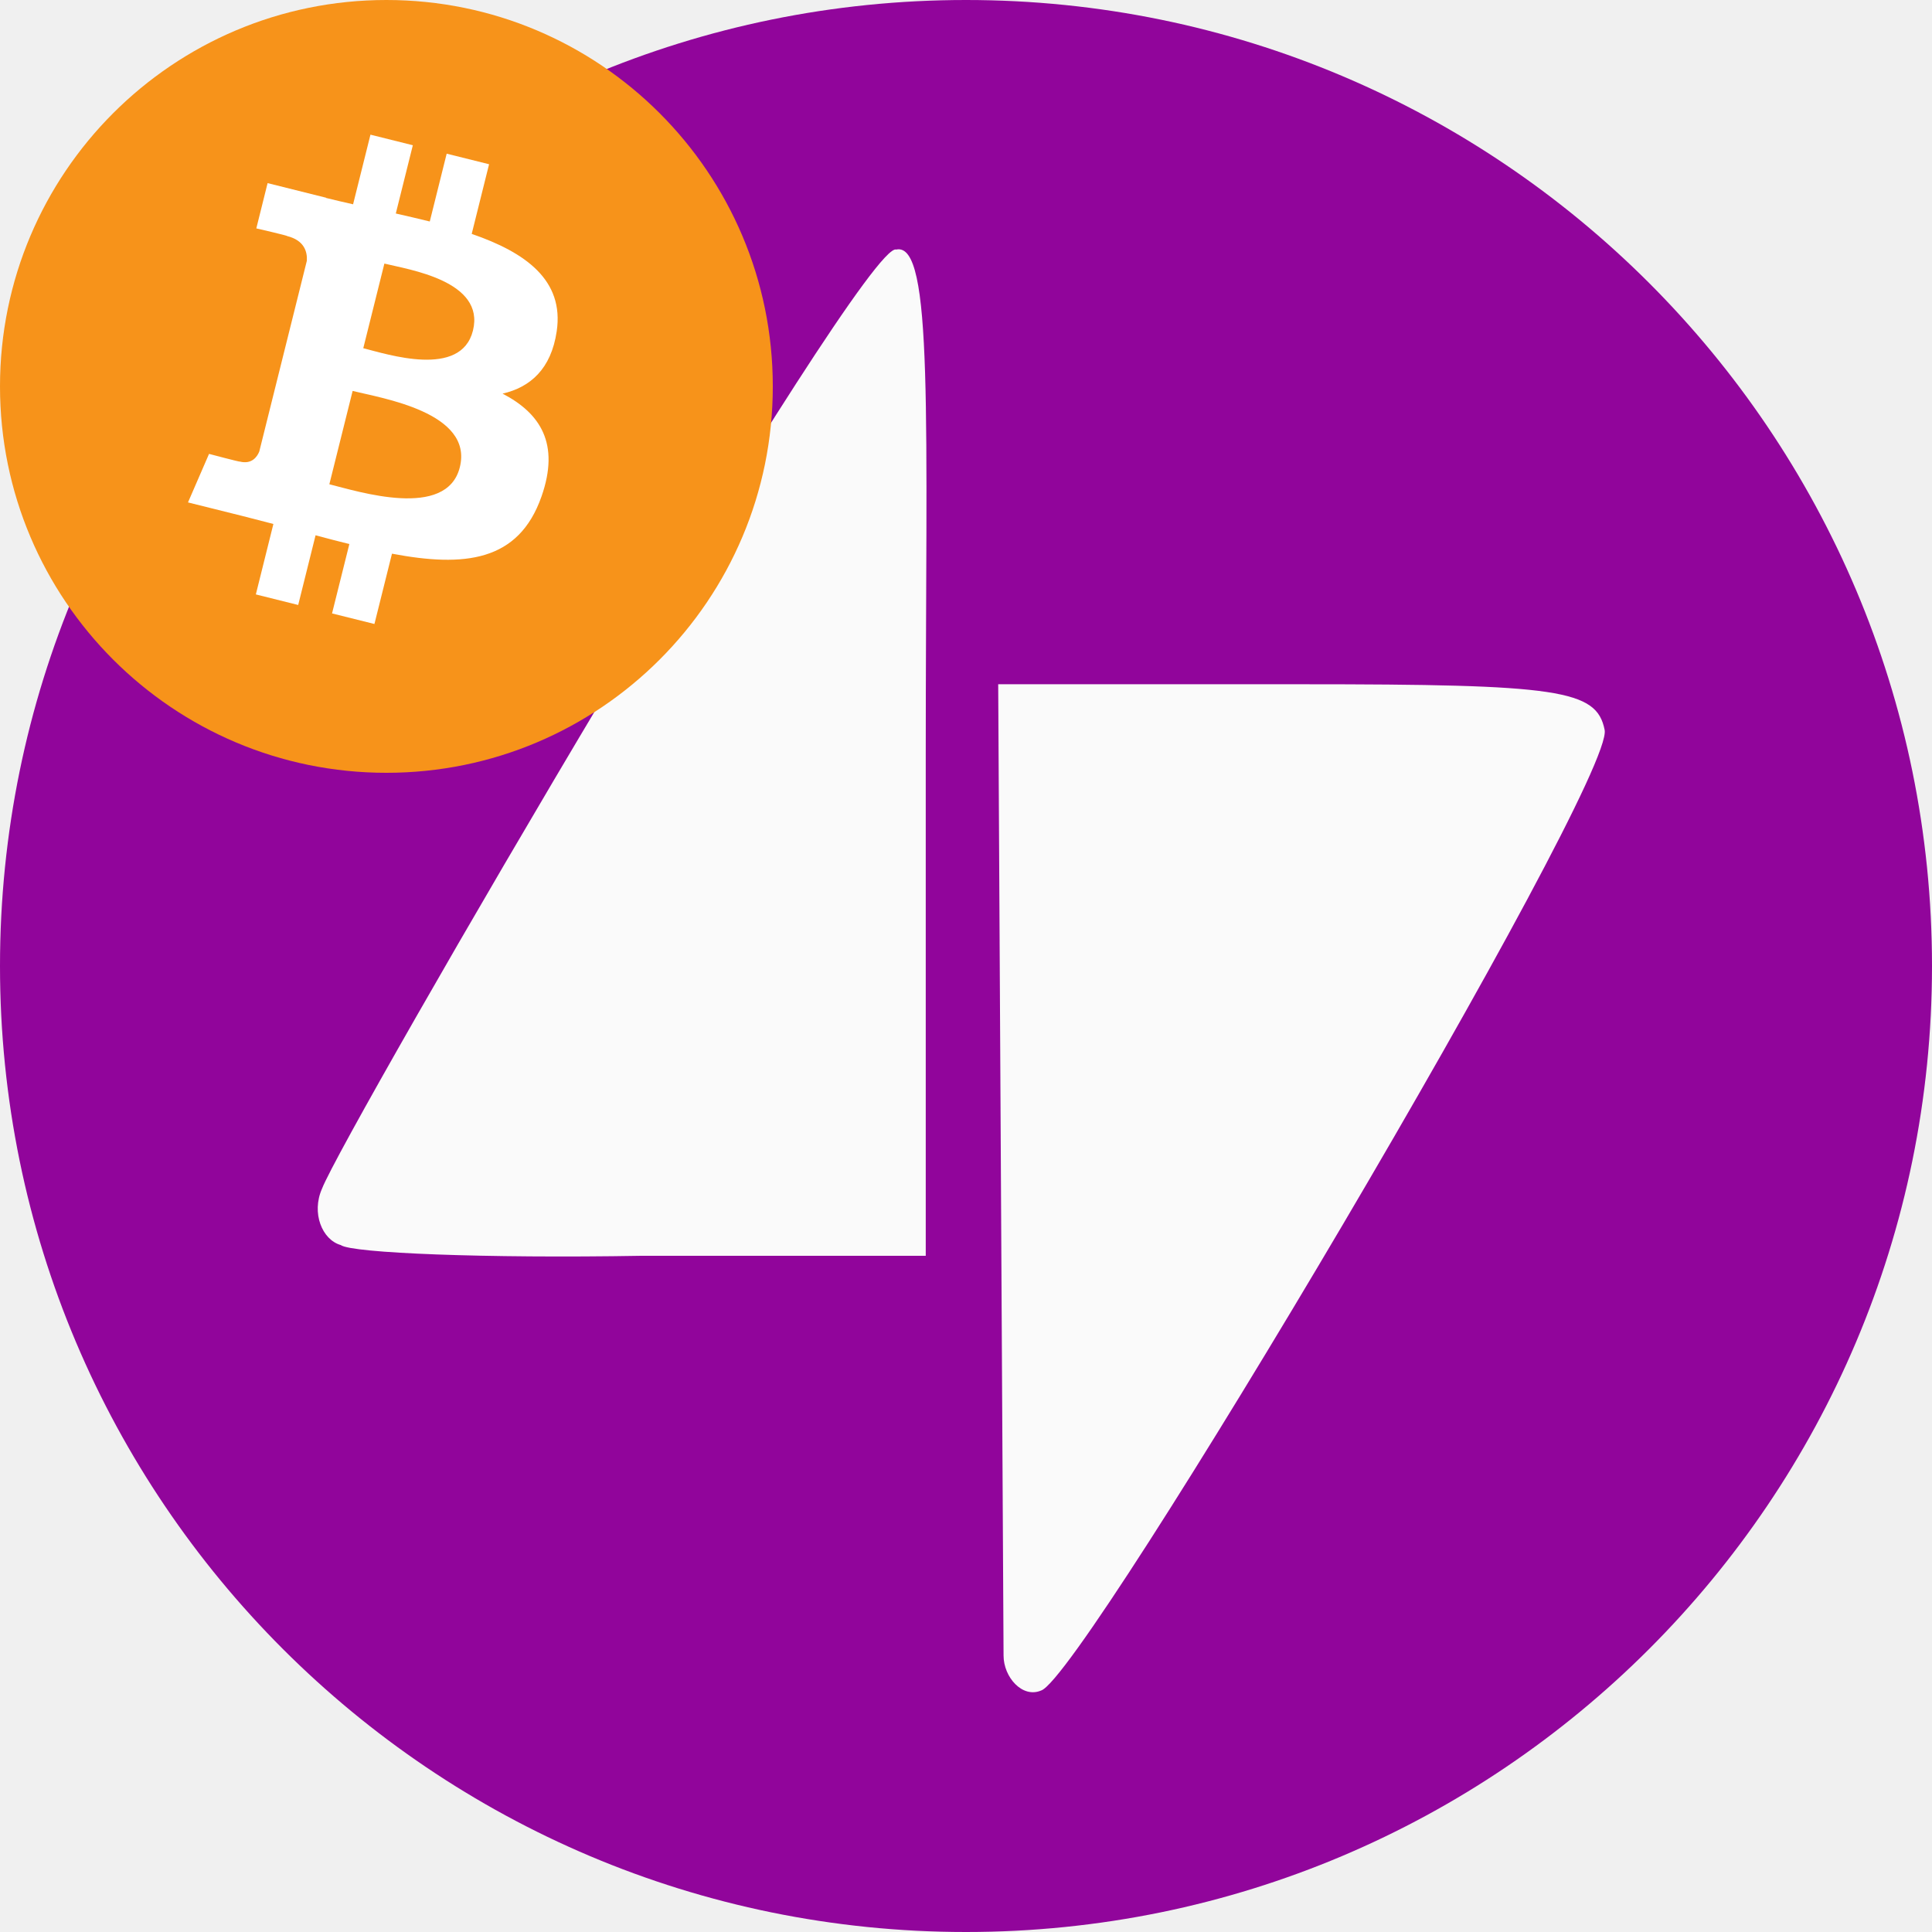
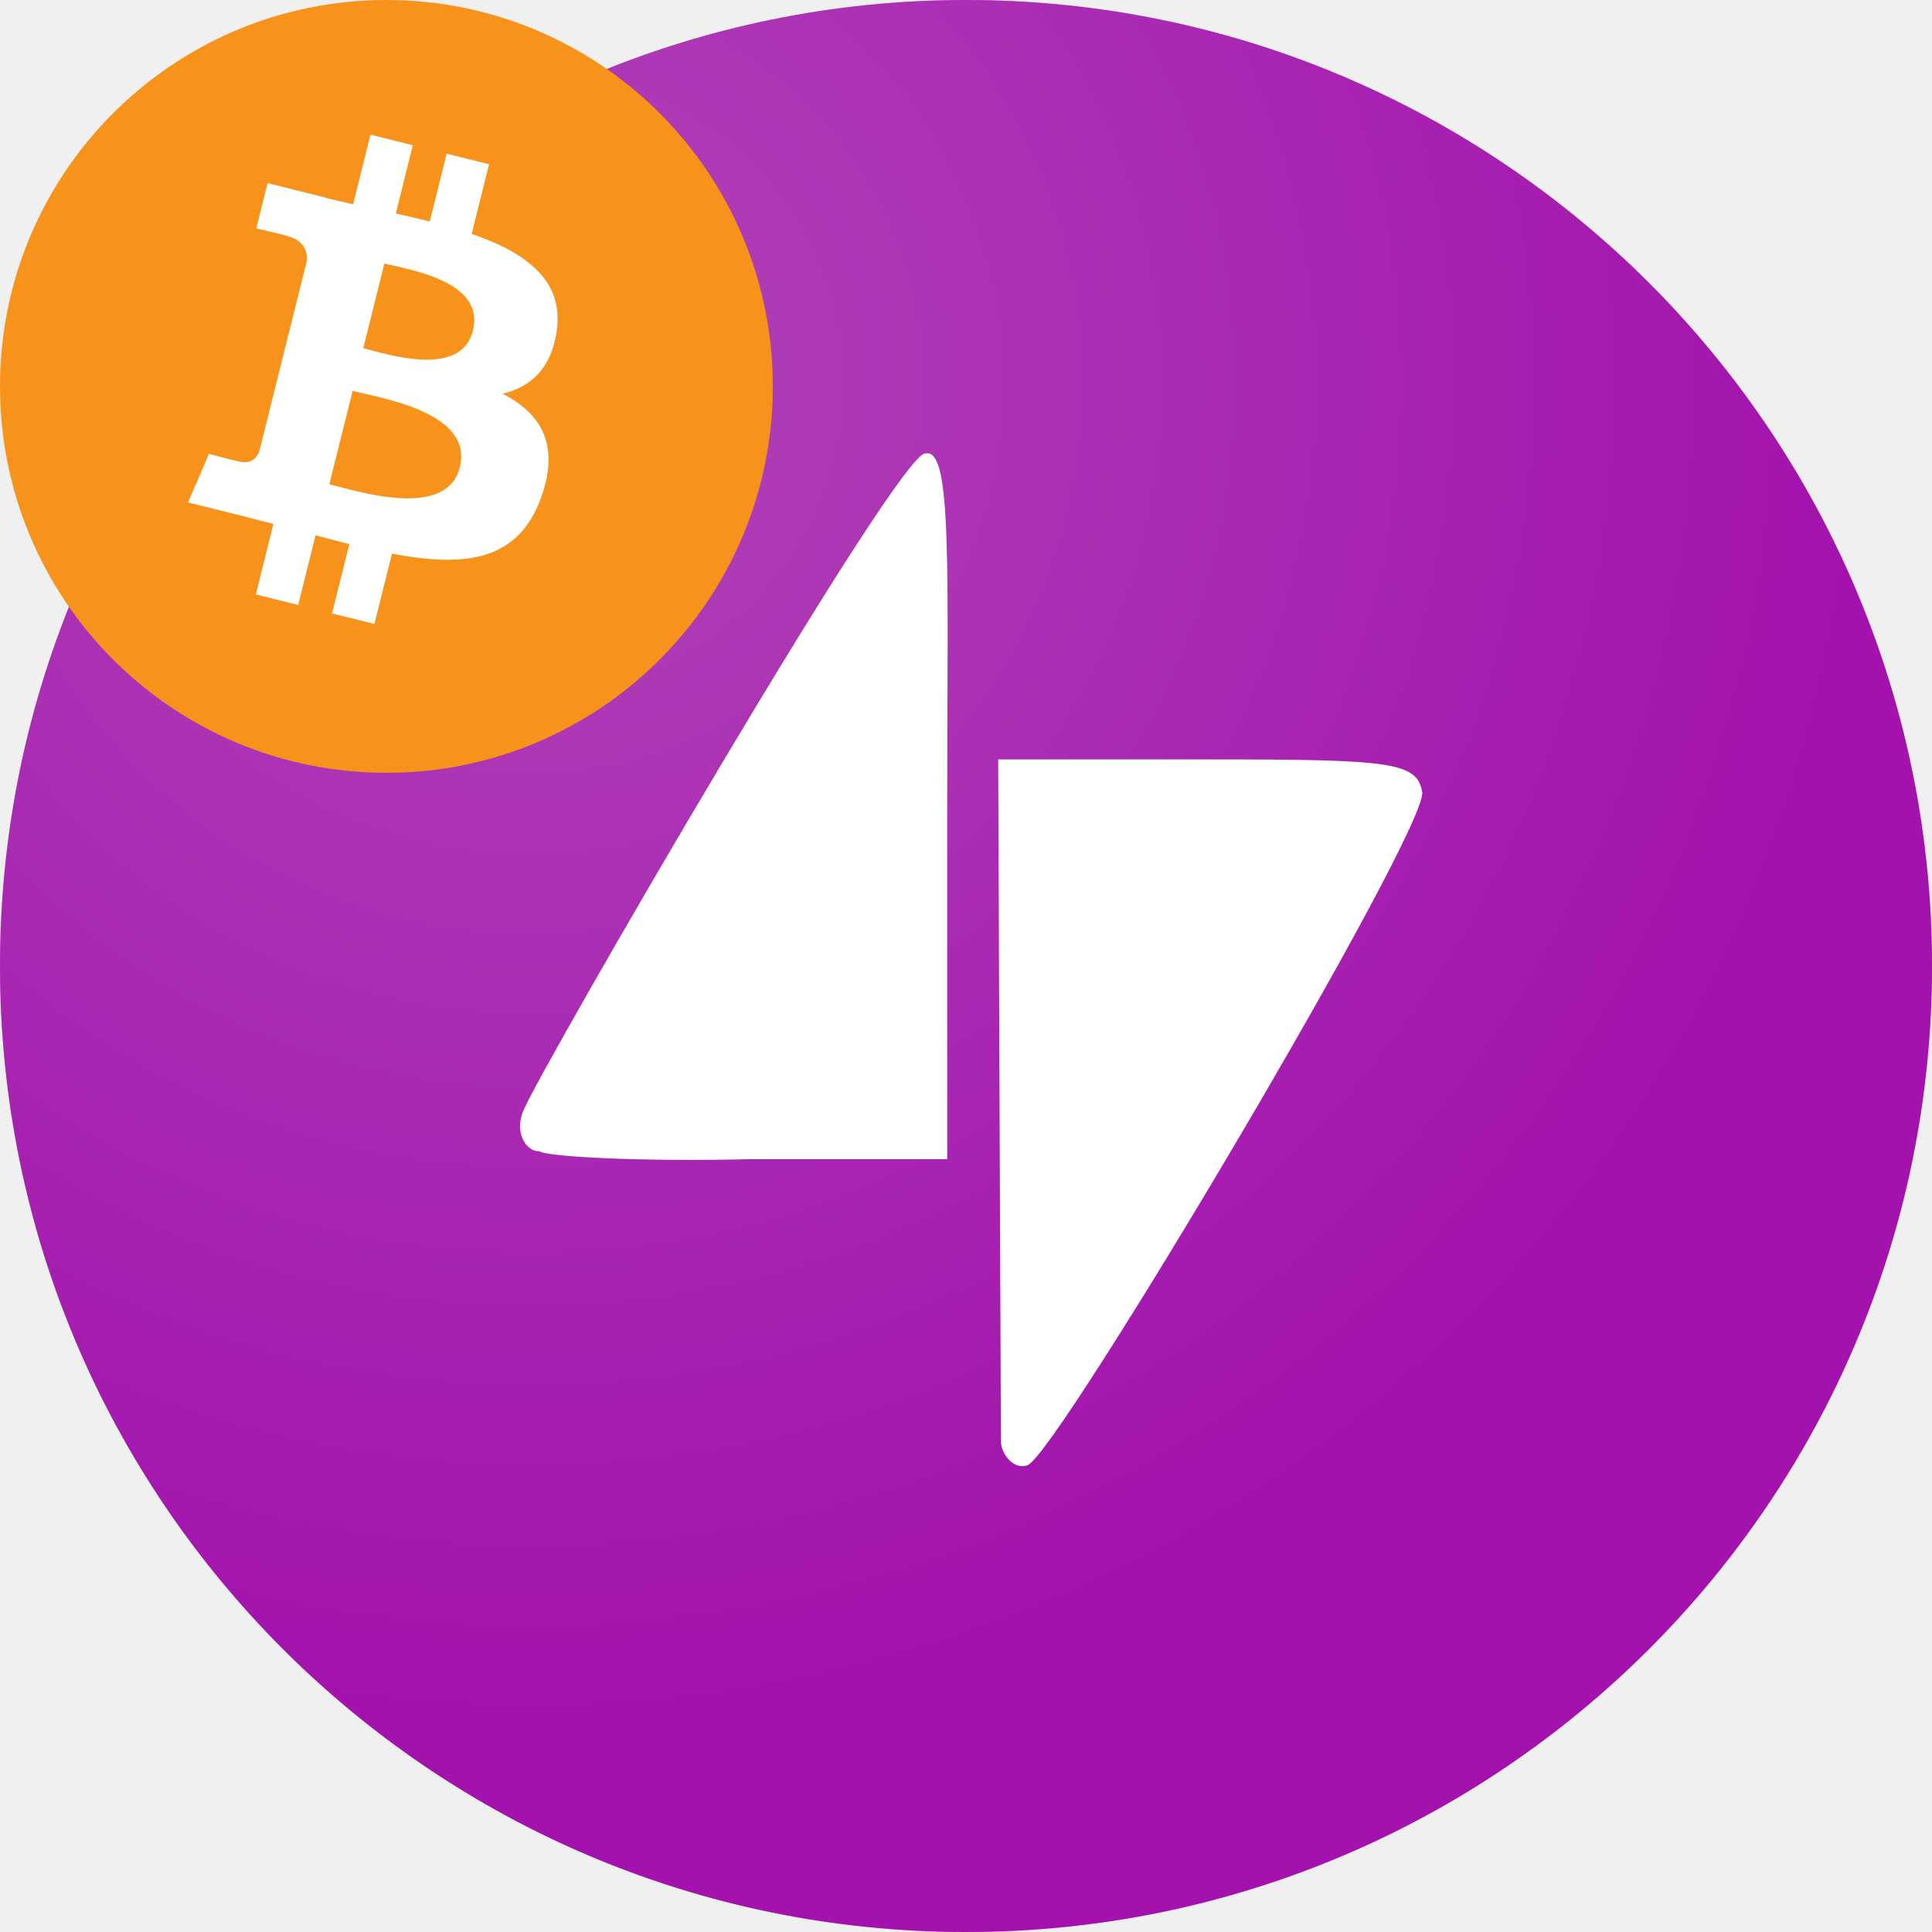
<svg xmlns="http://www.w3.org/2000/svg" viewBox="0 0 720 720">
-   <g>
-     <circle cx="360" cy="360" r="360" fill="rgb(145,5,155)" />
-     <g fill="rgb(250,250,250)">
-       <path d="m 374 617 l -2 -362 l 113 0 c 96 0 110 2 113 17 c 4 19 -194 353 -210 358 c -7 3 -14 -5 -14 -13 z" />
-       <path d="m 127 464 c -7 -2 -11 -12 -7 -21 c 8 -21 202 -354 214 -350 c 14 -3 11 63 11 188 l 0 187 l -106 0 c -58 1 -108 -1 -112 -4 z" />
-     </g>
+   <circle cx="360" cy="360" r="360" fill="#91059b" />
+   <circle cx="360" cy="360" r="360" fill="url(#gradient)" fill-opacity=".3" />
+   <g fill="#ffffff" transform="translate(111 104)">
+     <path d="m262 432-1-253 79 0c67 0 77 1 79 12 3 13-136 247-147 251-5 2-10-4-10-9z" />
+     <path d="m89 325c-5-1-8-8-5-15 6-15 141-248 150-245 10-2 8 44 8 132l0 131-74 0c-41 1-76-1-78-3z" />
  </g>
  <g transform="scale(4.5)">
    <circle cx="32" cy="32" r="32" fill="#f7931a" />
    <path fill="#FFF" d="m 46.103 27.444 c 0.637 -4.258 -2.605 -6.547 -7.038 -8.074 l 1.438 -5.768 l -3.511 -0.875 l -1.4 5.616 c -0.923 -0.23 -1.871 -0.447 -2.813 -0.662 l 1.41 -5.653 l -3.509 -0.875 l -1.439 5.766 c -0.764 -0.174 -1.514 -0.346 -2.242 -0.527 l 0.004 -0.018 l -4.842 -1.209 l -0.934 3.75 s 2.605 0.597 2.55 0.634 c 1.422 0.355 1.679 1.296 1.636 2.042 l -3.94 15.801 c -0.174 0.432 -0.615 1.08 -1.609 0.834 c 0.035 0.051 -2.552 -0.637 -2.552 -0.637 l -1.743 4.019 l 4.569 1.139 c 0.85 0.213 1.683 0.436 2.503 0.646 l -1.453 5.834 l 3.507 0.875 l 1.439 -5.772 c 0.958 0.26 1.888 0.5 2.798 0.726 l -1.434 5.745 l 3.511 0.875 l 1.453 -5.823 c 5.987 1.133 10.489 0.676 12.384 -4.739 c 1.527 -4.36 -0.076 -6.875 -3.226 -8.515 c 2.294 -0.529 4.022 -2.038 4.483 -5.155 m -8.022 11.249 c -1.085 4.36 -8.426 2.003 -10.806 1.412 l 1.928 -7.729 c 2.38 0.594 10.012 1.77 8.878 6.317 m 1.086 -11.312 c -0.99 3.966 -7.1 1.951 -9.082 1.457 l 1.748 -7.01 c 1.982 0.494 8.365 1.416 7.334 5.553 z" />
  </g>
+   <defs>
+     <radialGradient id="gradient" cx="0" cy="0" gradientTransform="rotate(54.2 -42.3 263.4) scale(497.082)" gradientUnits="userSpaceOnUse" r="1">
+       <stop offset="0" stop-color="#fcd9ff" />
+       <stop offset="1" stop-color="#ce32d9" />
+     </radialGradient>
+   </defs>
</svg>
